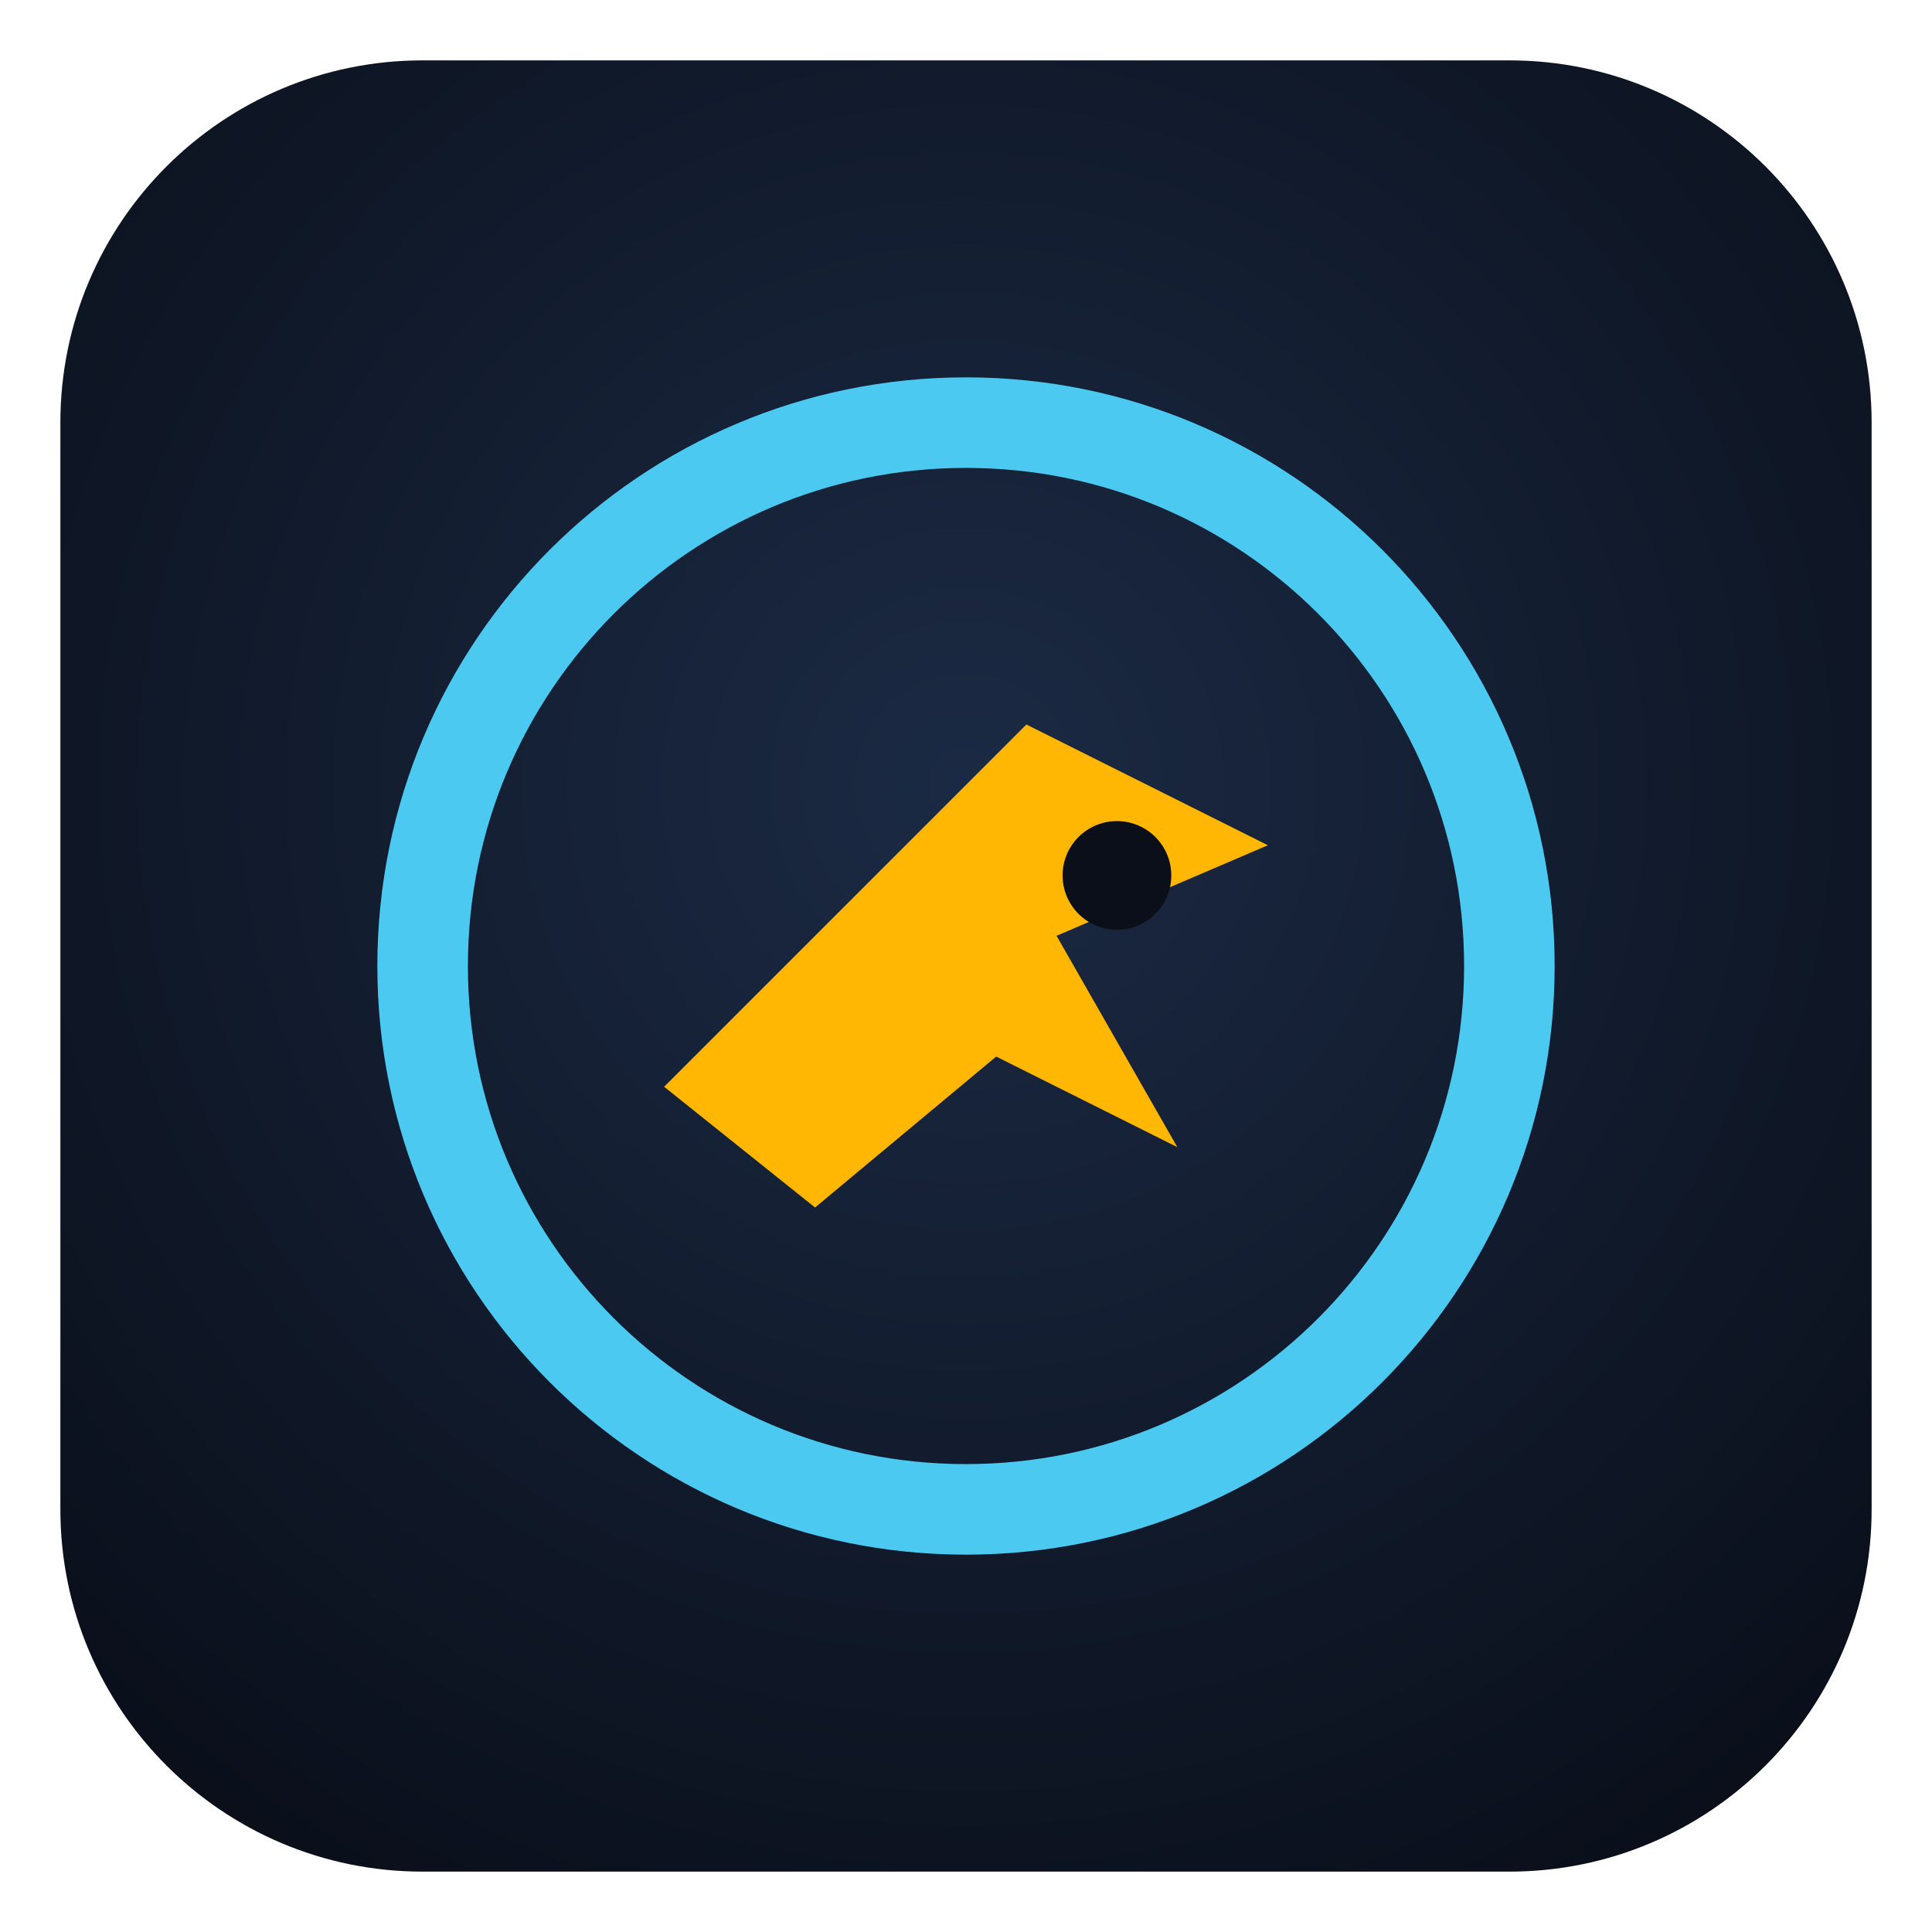
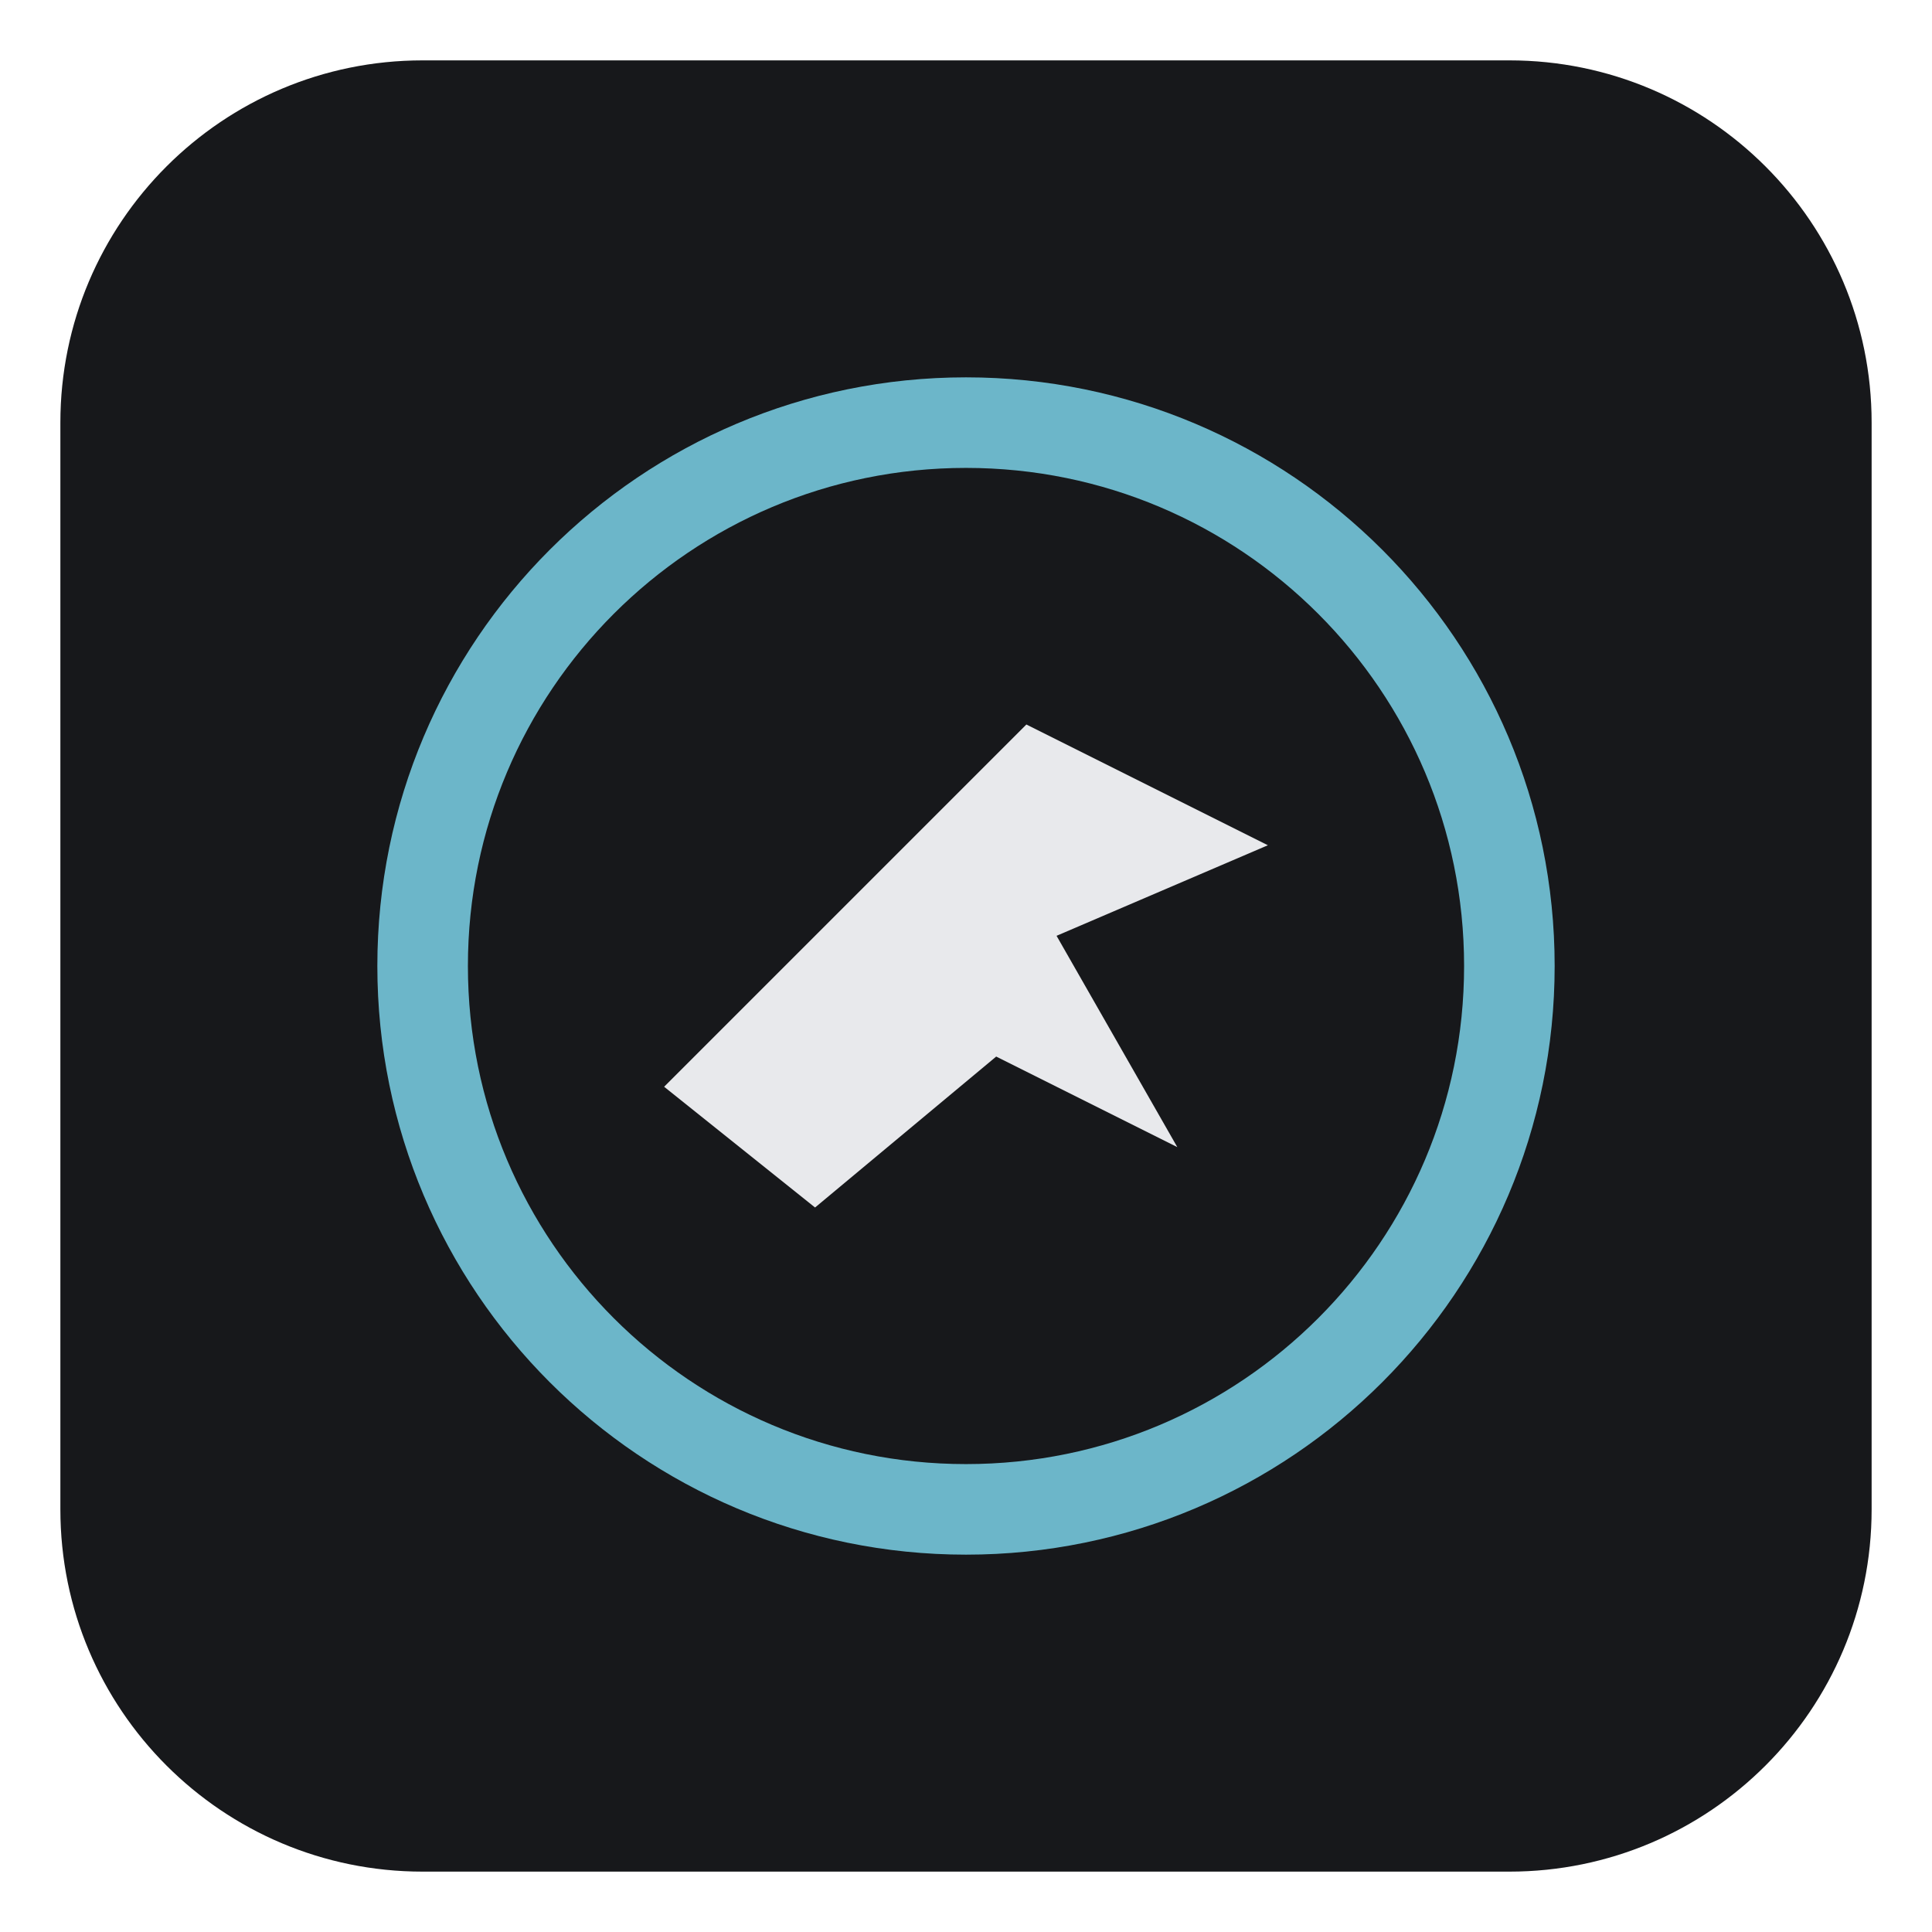
<svg xmlns="http://www.w3.org/2000/svg" viewBox="0 0 64 64" role="img" aria-label="Hawk Radar icon">
-   <defs>
-     <radialGradient id="bg" cx="50%" cy="40%" r="70%">
-       <stop offset="0%" stop-color="#1b2a44" />
-       <stop offset="100%" stop-color="#0a0f1a" />
-     </radialGradient>
-   </defs>
-   <rect x="2" y="2" width="60" height="60" rx="12" fill="url(#bg)" />
-   <circle cx="32" cy="32" r="18" fill="none" stroke="#4cc9f0" stroke-width="3" />
-   <path d="M22 36 L34 24 L42 28 L35 31 L39 38 L33 35 L27 40 Z" fill="#ffb703" />
-   <circle cx="37" cy="29" r="1.8" fill="#0a0f1a" />
+   <rect x="2" y="2" width="60" height="60" rx="12" fill="#17181b" />
+   <circle cx="32" cy="32" r="18" fill="none" stroke="#6cb6c9" stroke-width="3" />
+   <path d="M22 36 L34 24 L42 28 L35 31 L39 38 L33 35 L27 40 Z" fill="#e8e9ec" />
</svg>
